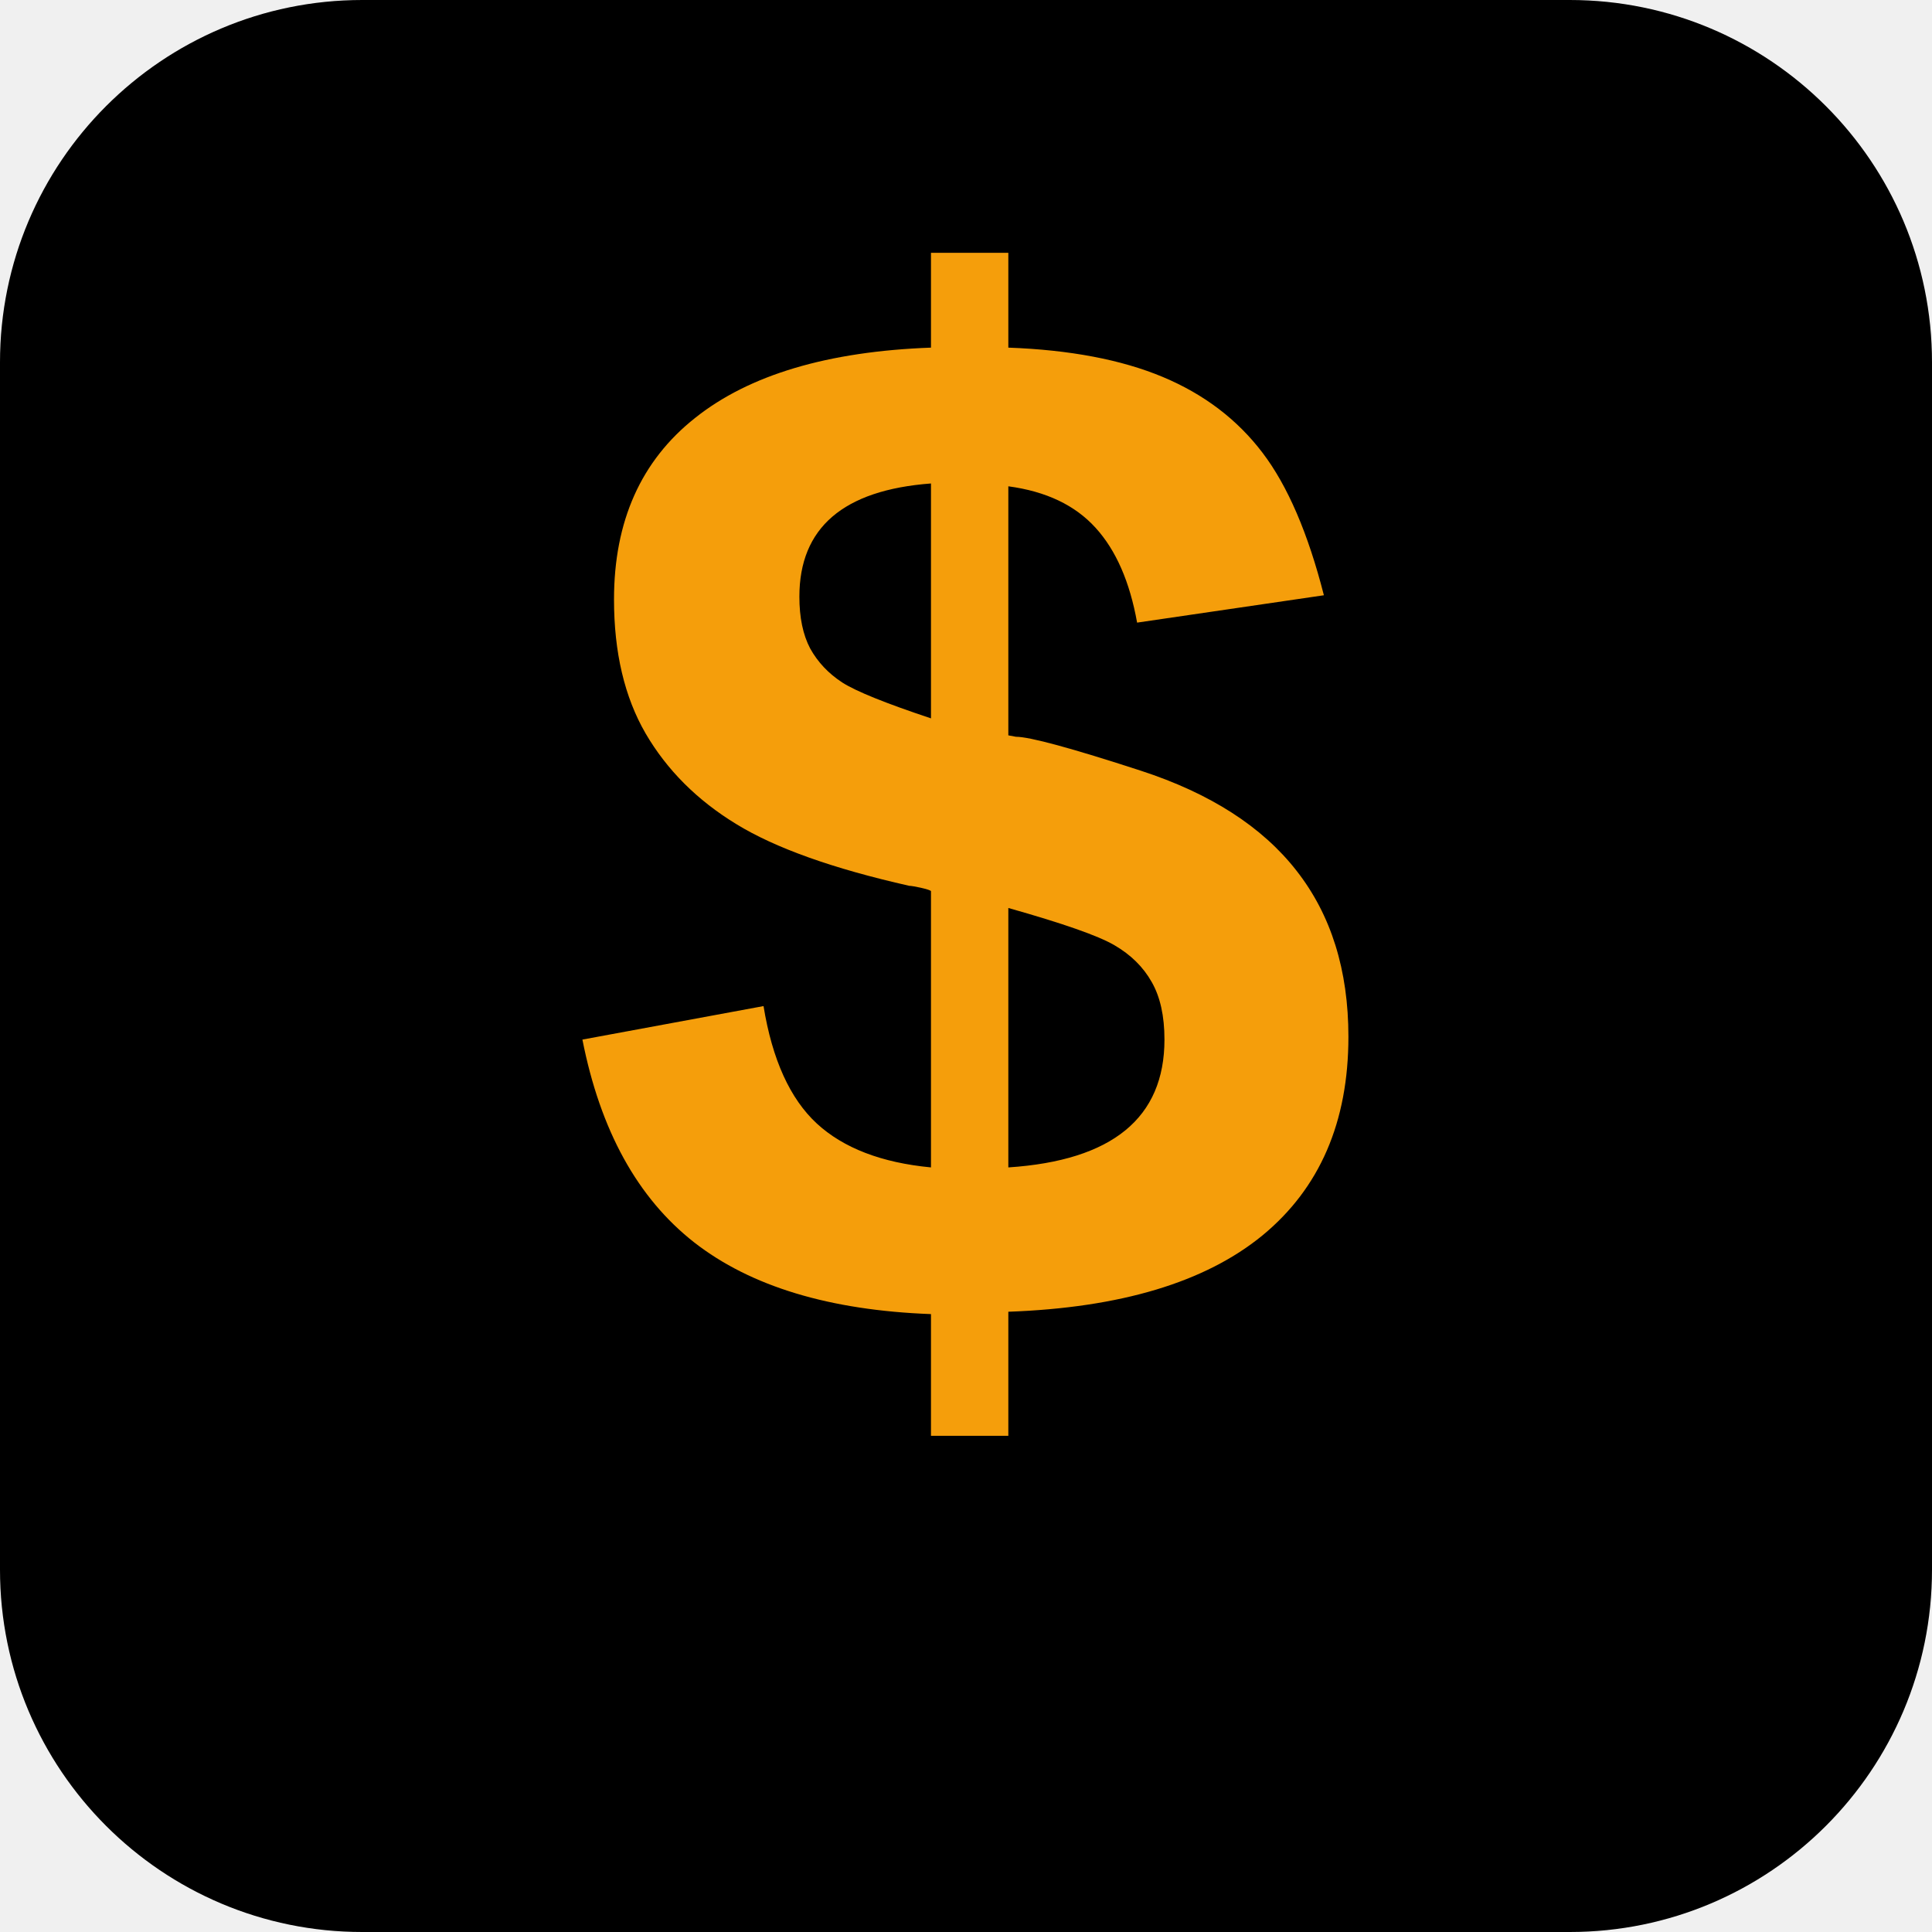
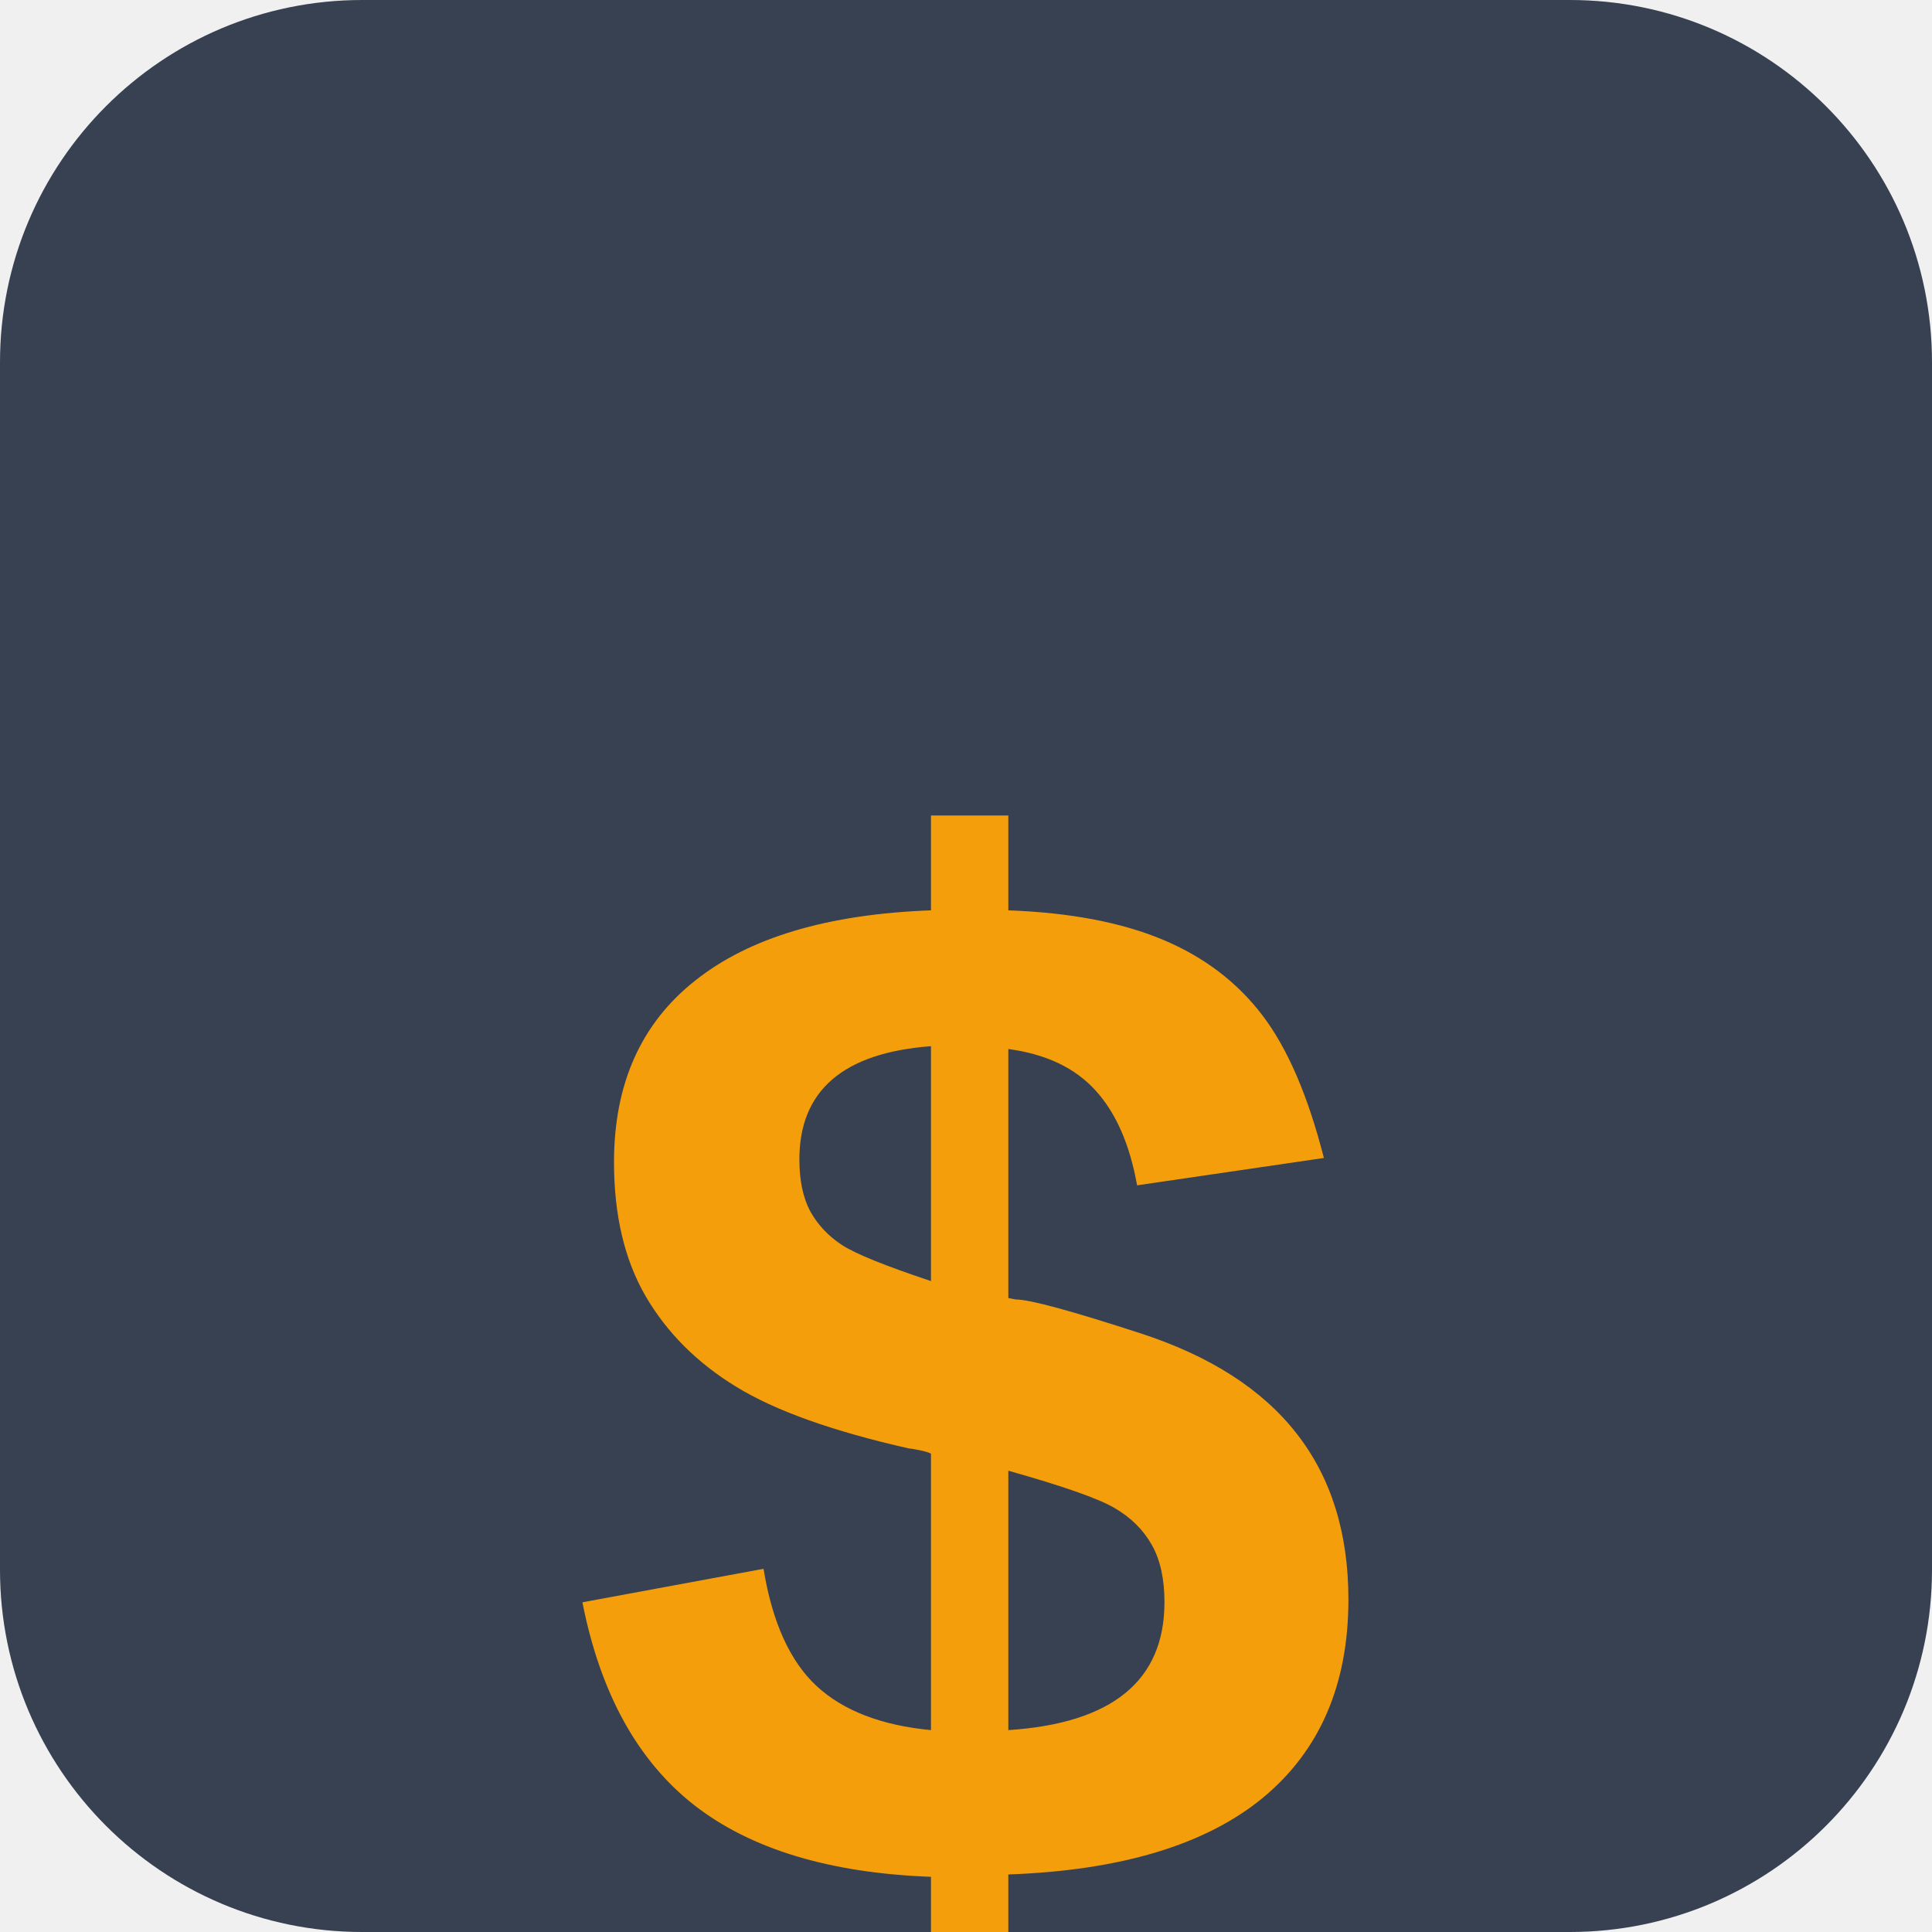
<svg xmlns="http://www.w3.org/2000/svg" viewBox="0 0 64 64">
-   <style>
-     @media (prefers-color-scheme: dark) {
-       .bg { fill: #ffffff; }
-     }
-     @media (prefers-color-scheme: light) {
-       .bg { fill: #374151; }
-     }
-   </style>
-   <rect class="bg" width="64" height="64" rx="12" />
-   <text x="32" y="44" text-anchor="middle" font-family="Arial, sans-serif" font-weight="bold" font-size="48" fill="#f59e0b">$</text>
+   <rect width="64" height="64" rx="12" fill="#374151" />
+   <text x="32" y="46" text-anchor="middle" dominant-baseline="central" font-family="Arial, sans-serif" font-weight="bold" font-size="48" fill="#f59e0b">$</text>
</svg>
